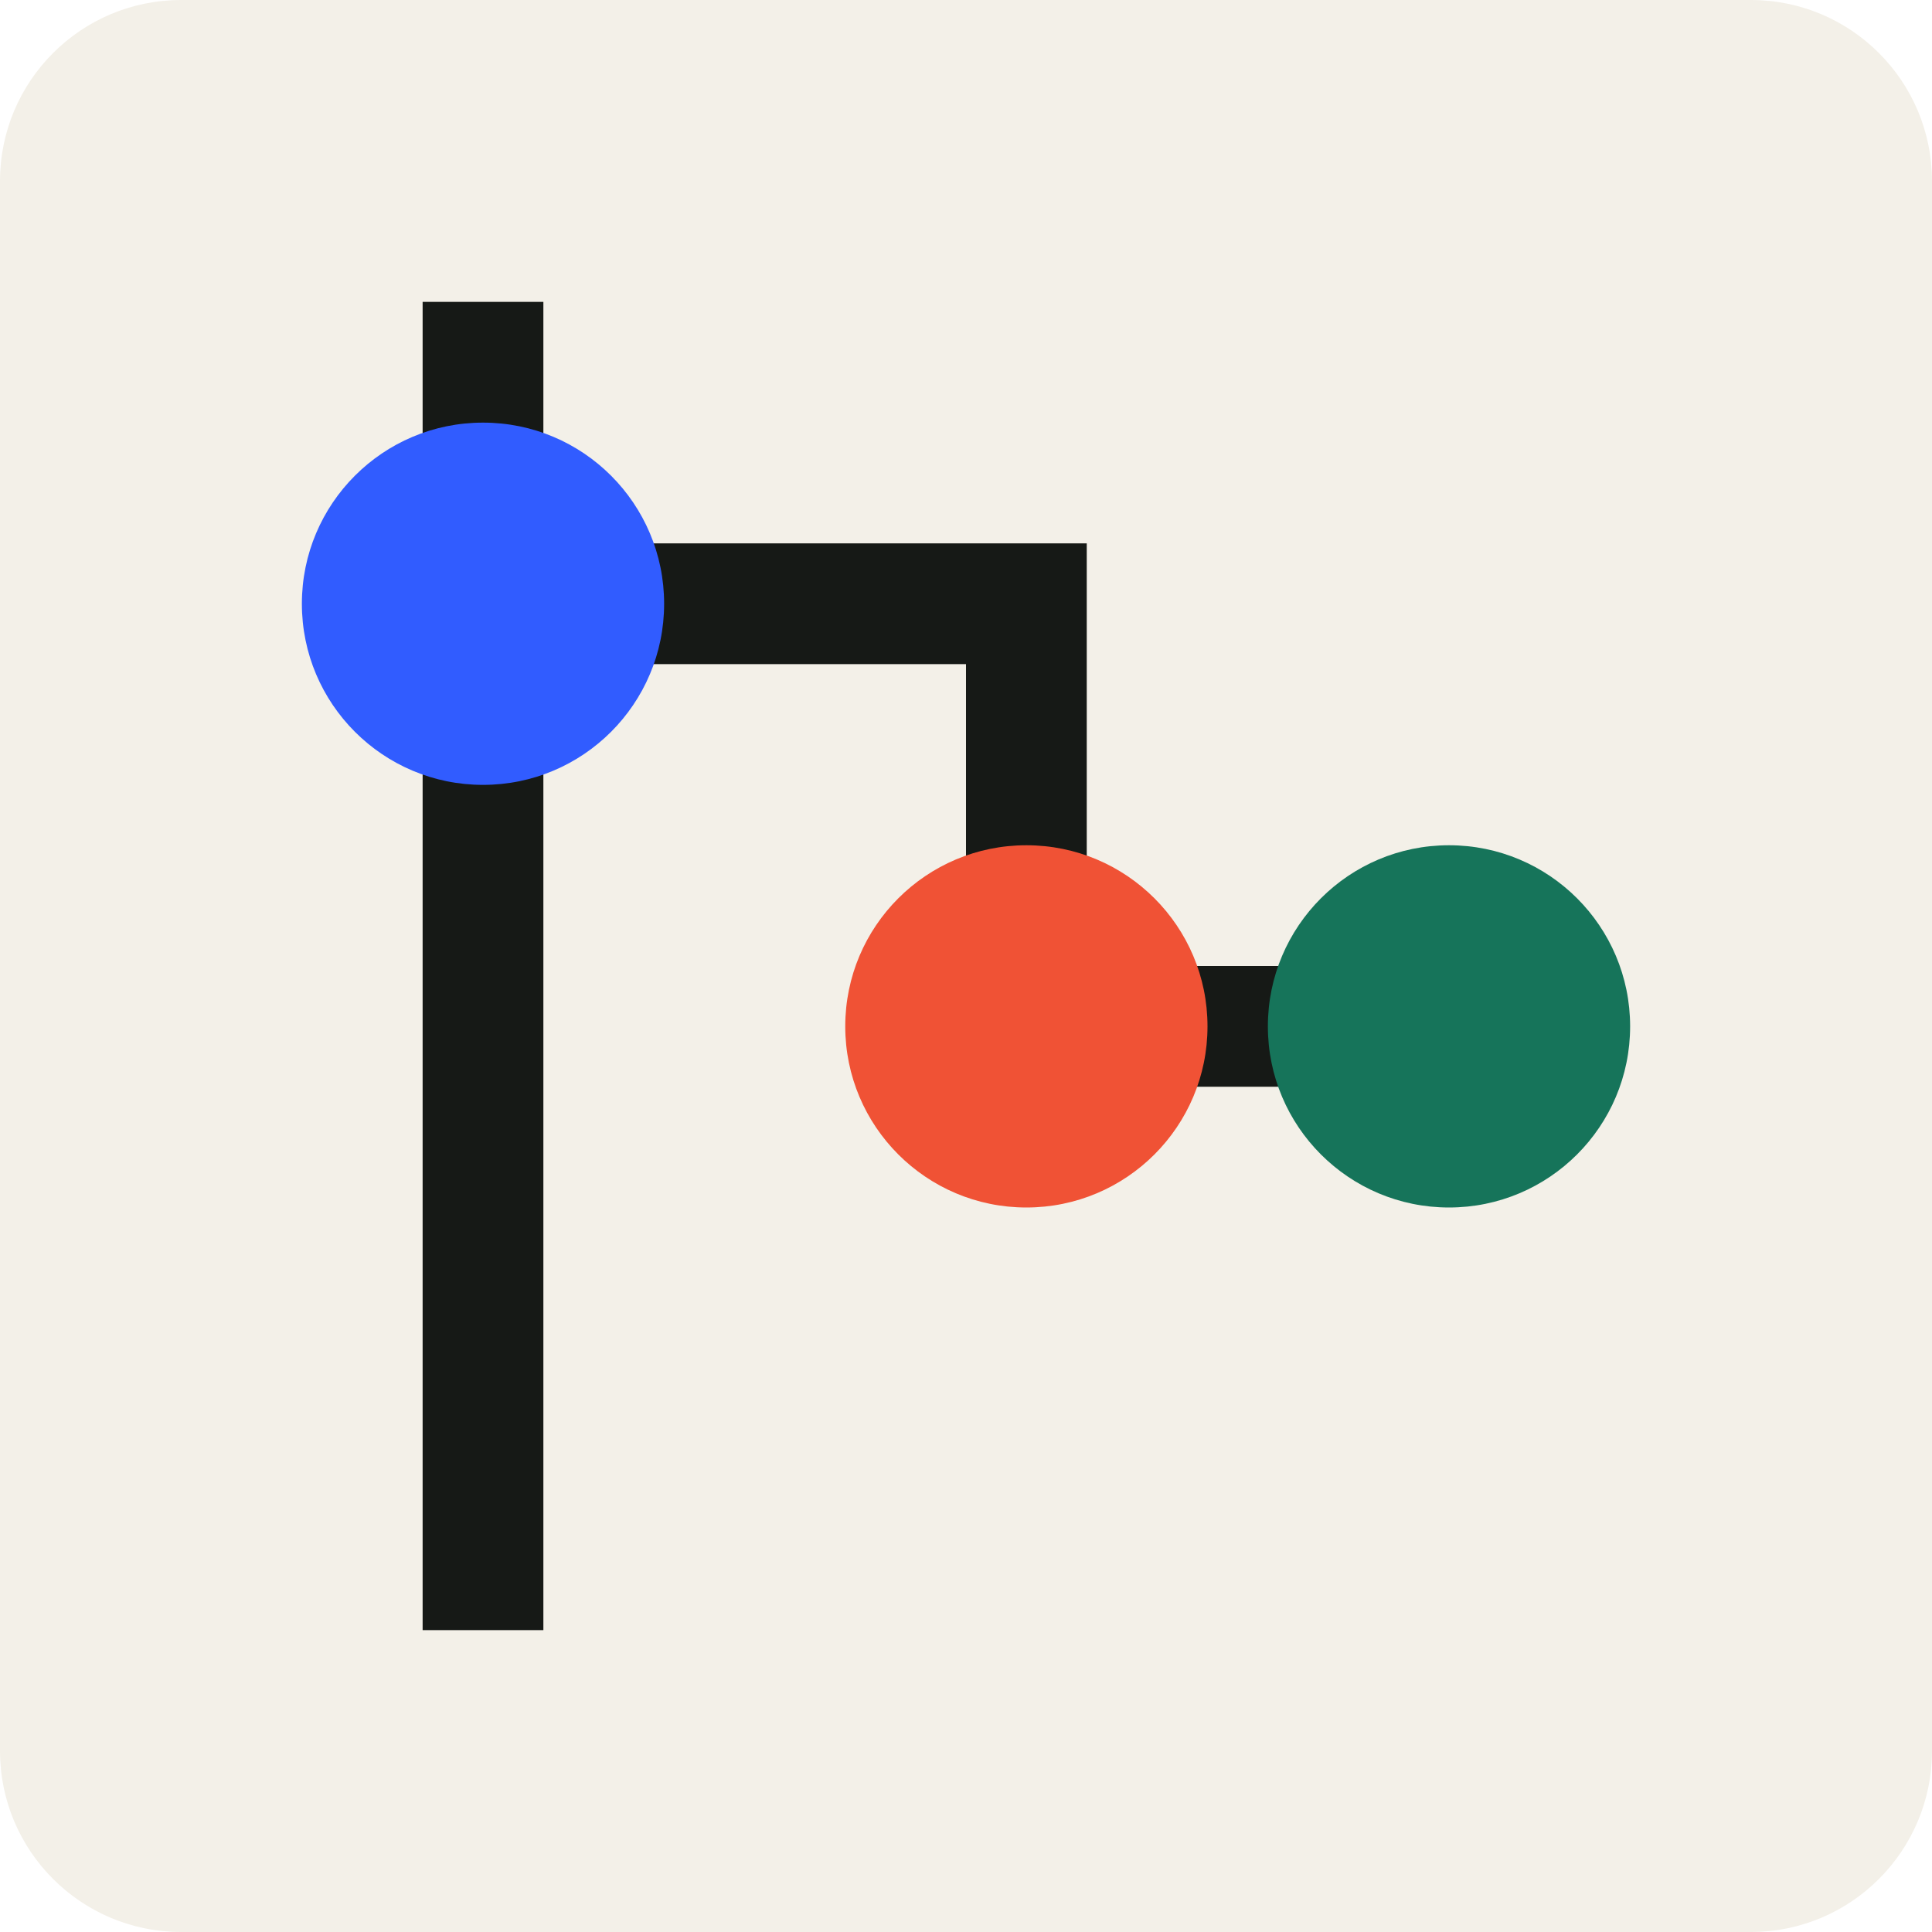
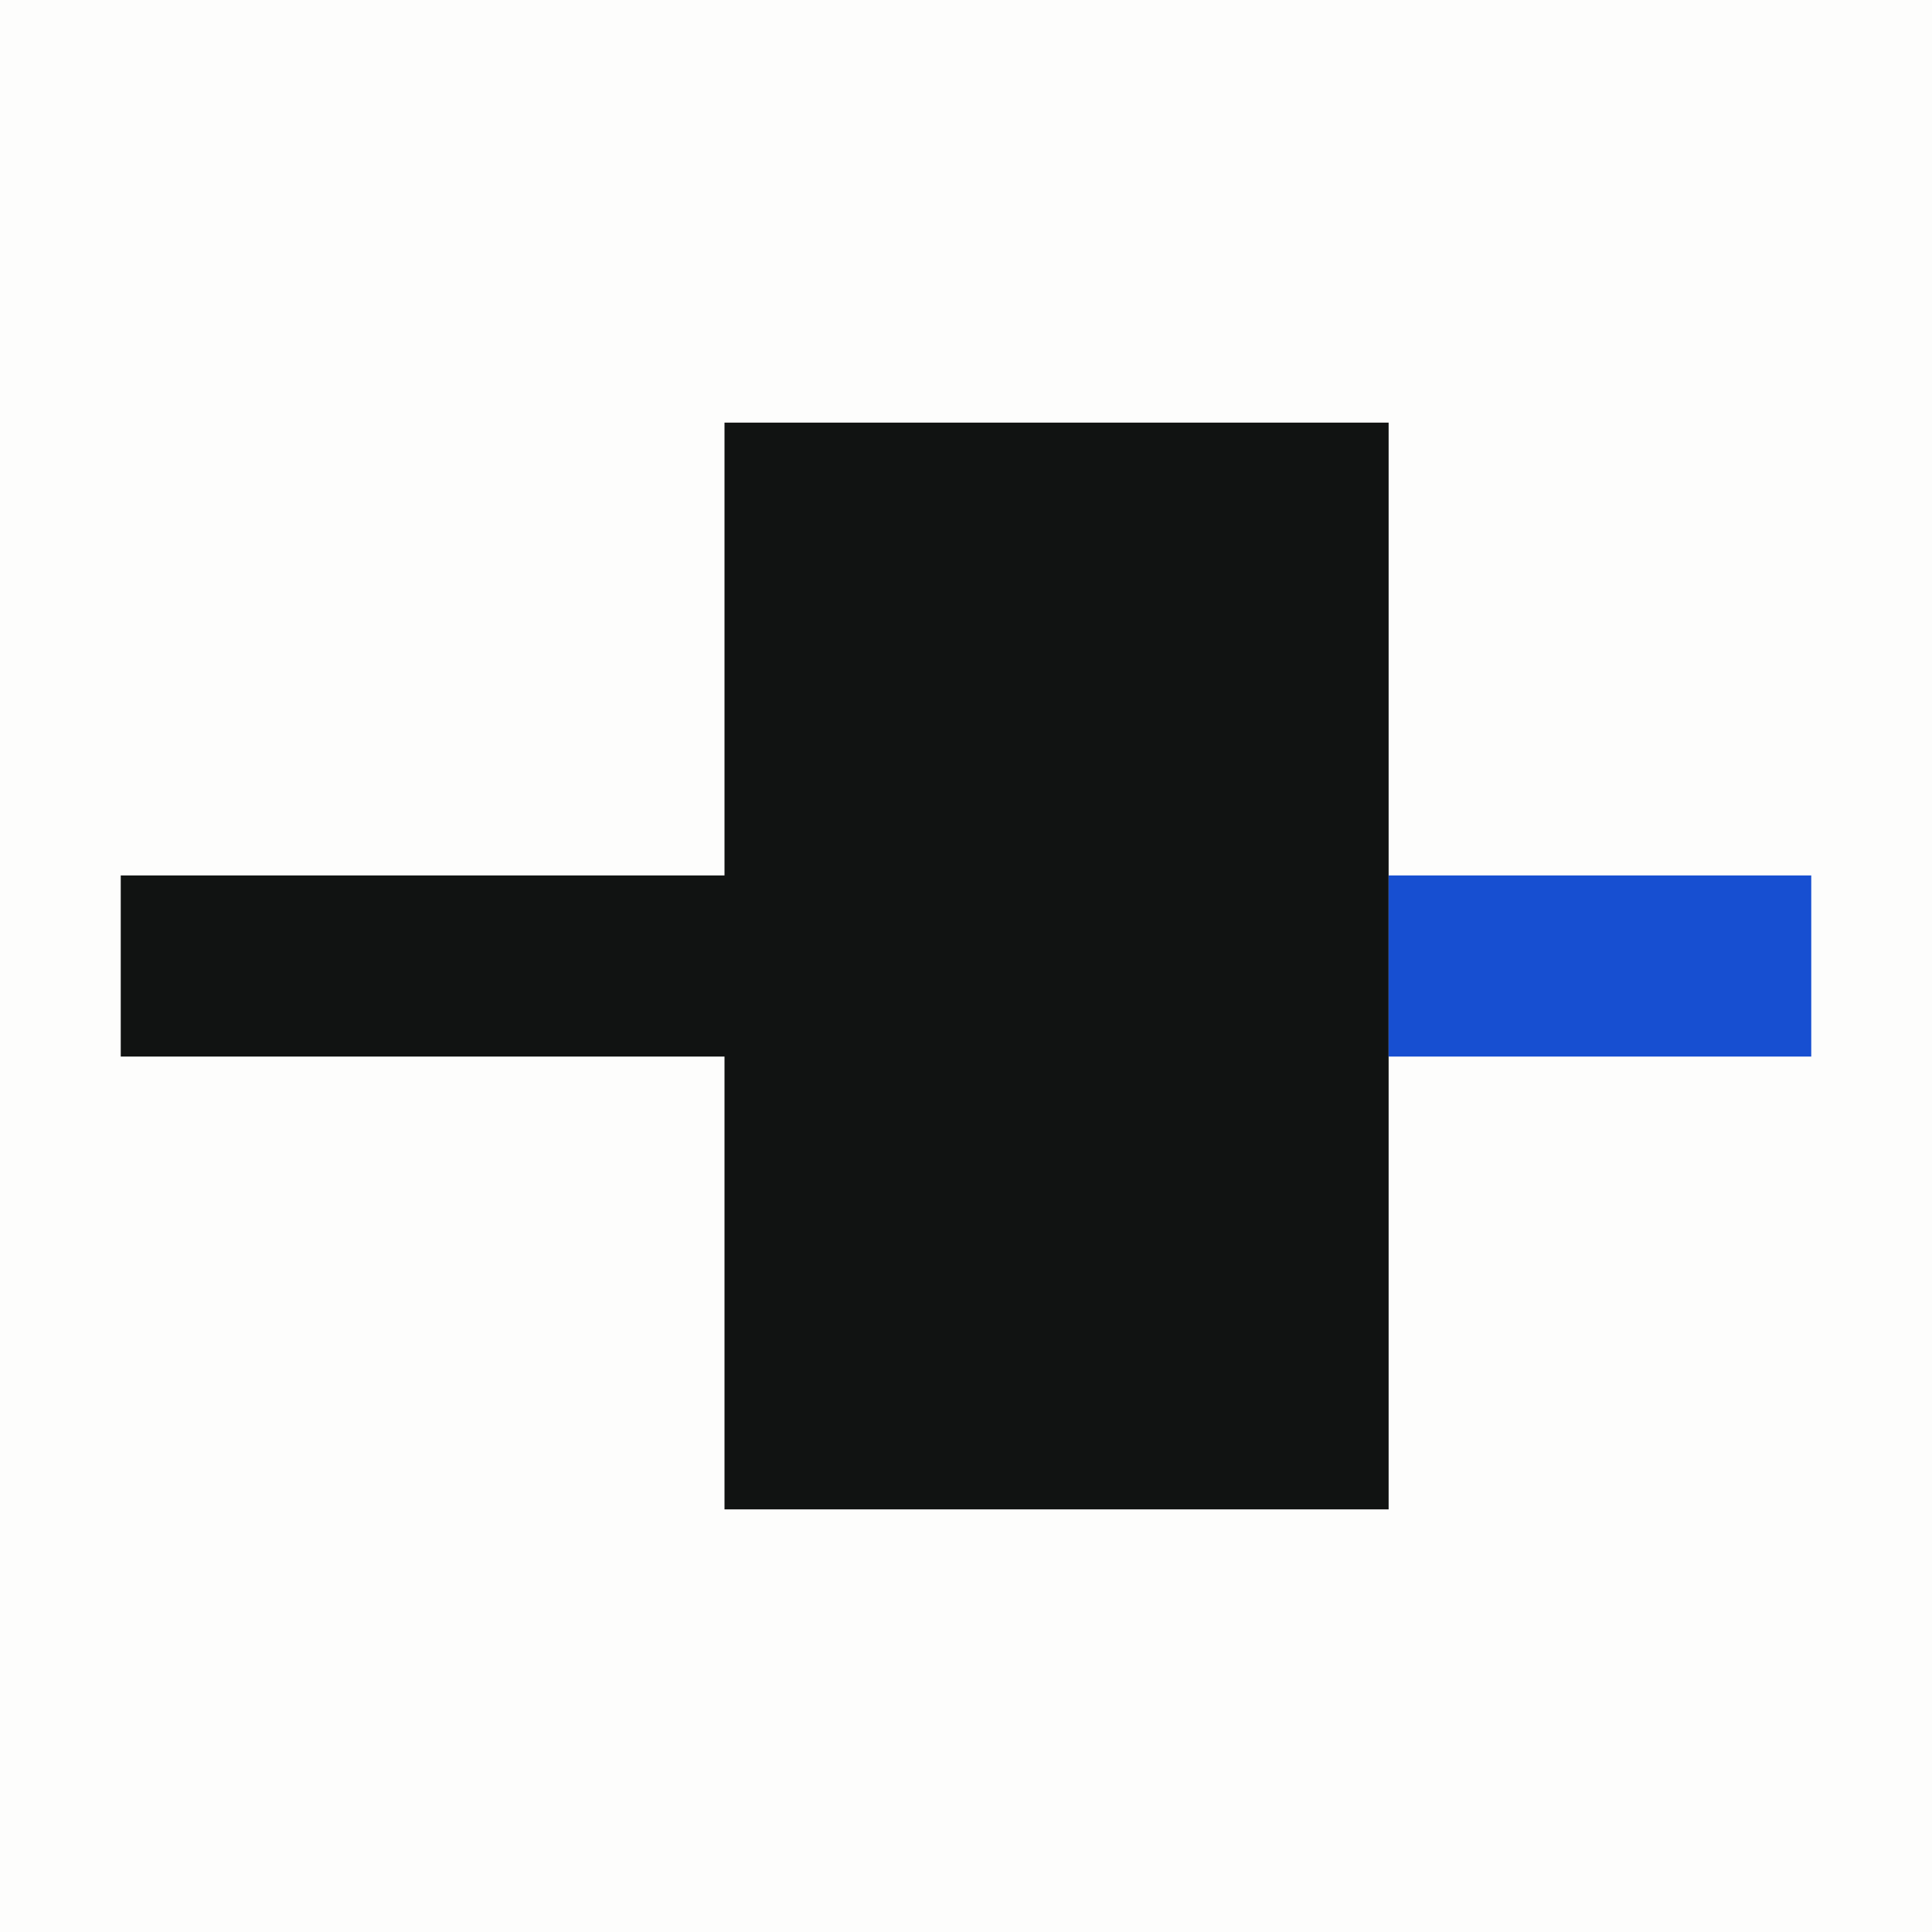
<svg xmlns="http://www.w3.org/2000/svg" viewBox="0 0 32 32">
-   <rect width="32" height="32" rx="3" fill="#F3F0E8" />
-   <path d="M8 5v22M8 10h9v7h7" fill="none" stroke="#161916" stroke-width="2" />
-   <circle cx="8" cy="10" r="3" fill="#315CFF" />
-   <circle cx="17" cy="17" r="3" fill="#F05235" />
-   <circle cx="24" cy="17" r="3" fill="#16745A" />
+   <rect width="32" height="32" fill="#FDFDFC" />
+   <path d="M2 16h11" stroke="#111312" stroke-width="3" />
+   <rect x="12" y="7" width="11" height="18" fill="#111312" />
+   <path d="M23 16h7" stroke="#174FD1" stroke-width="3" />
</svg>
